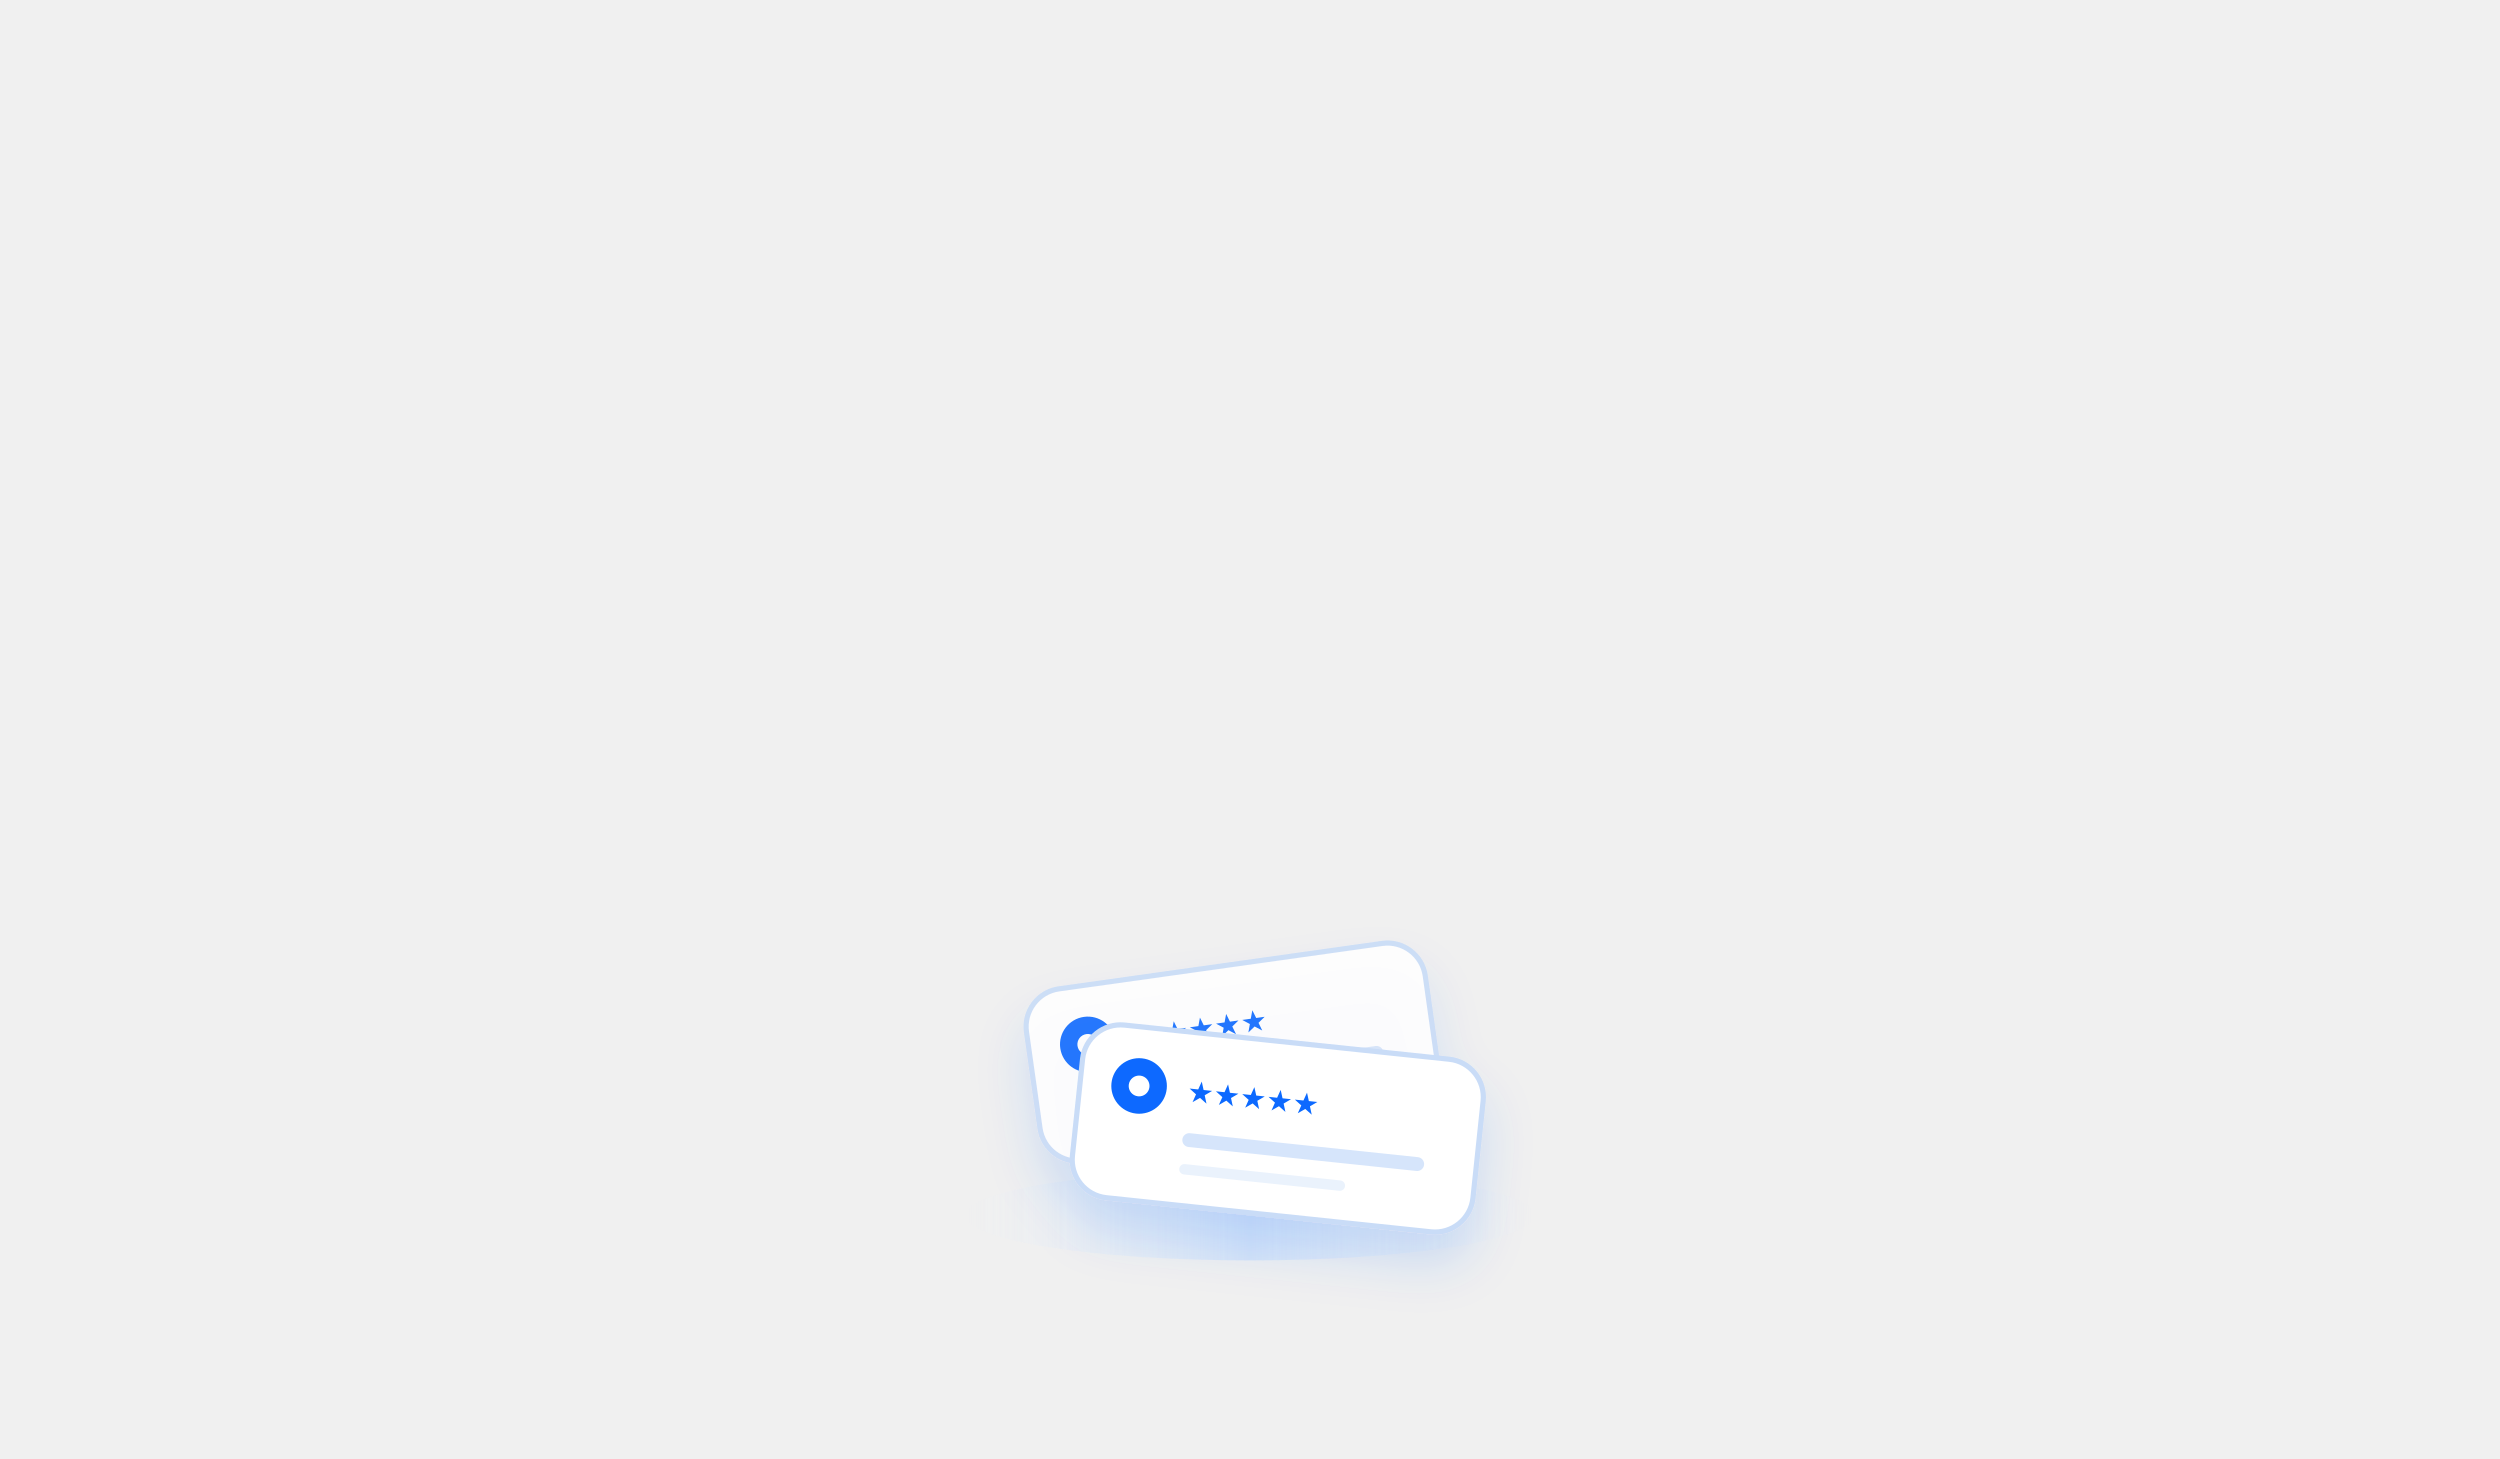
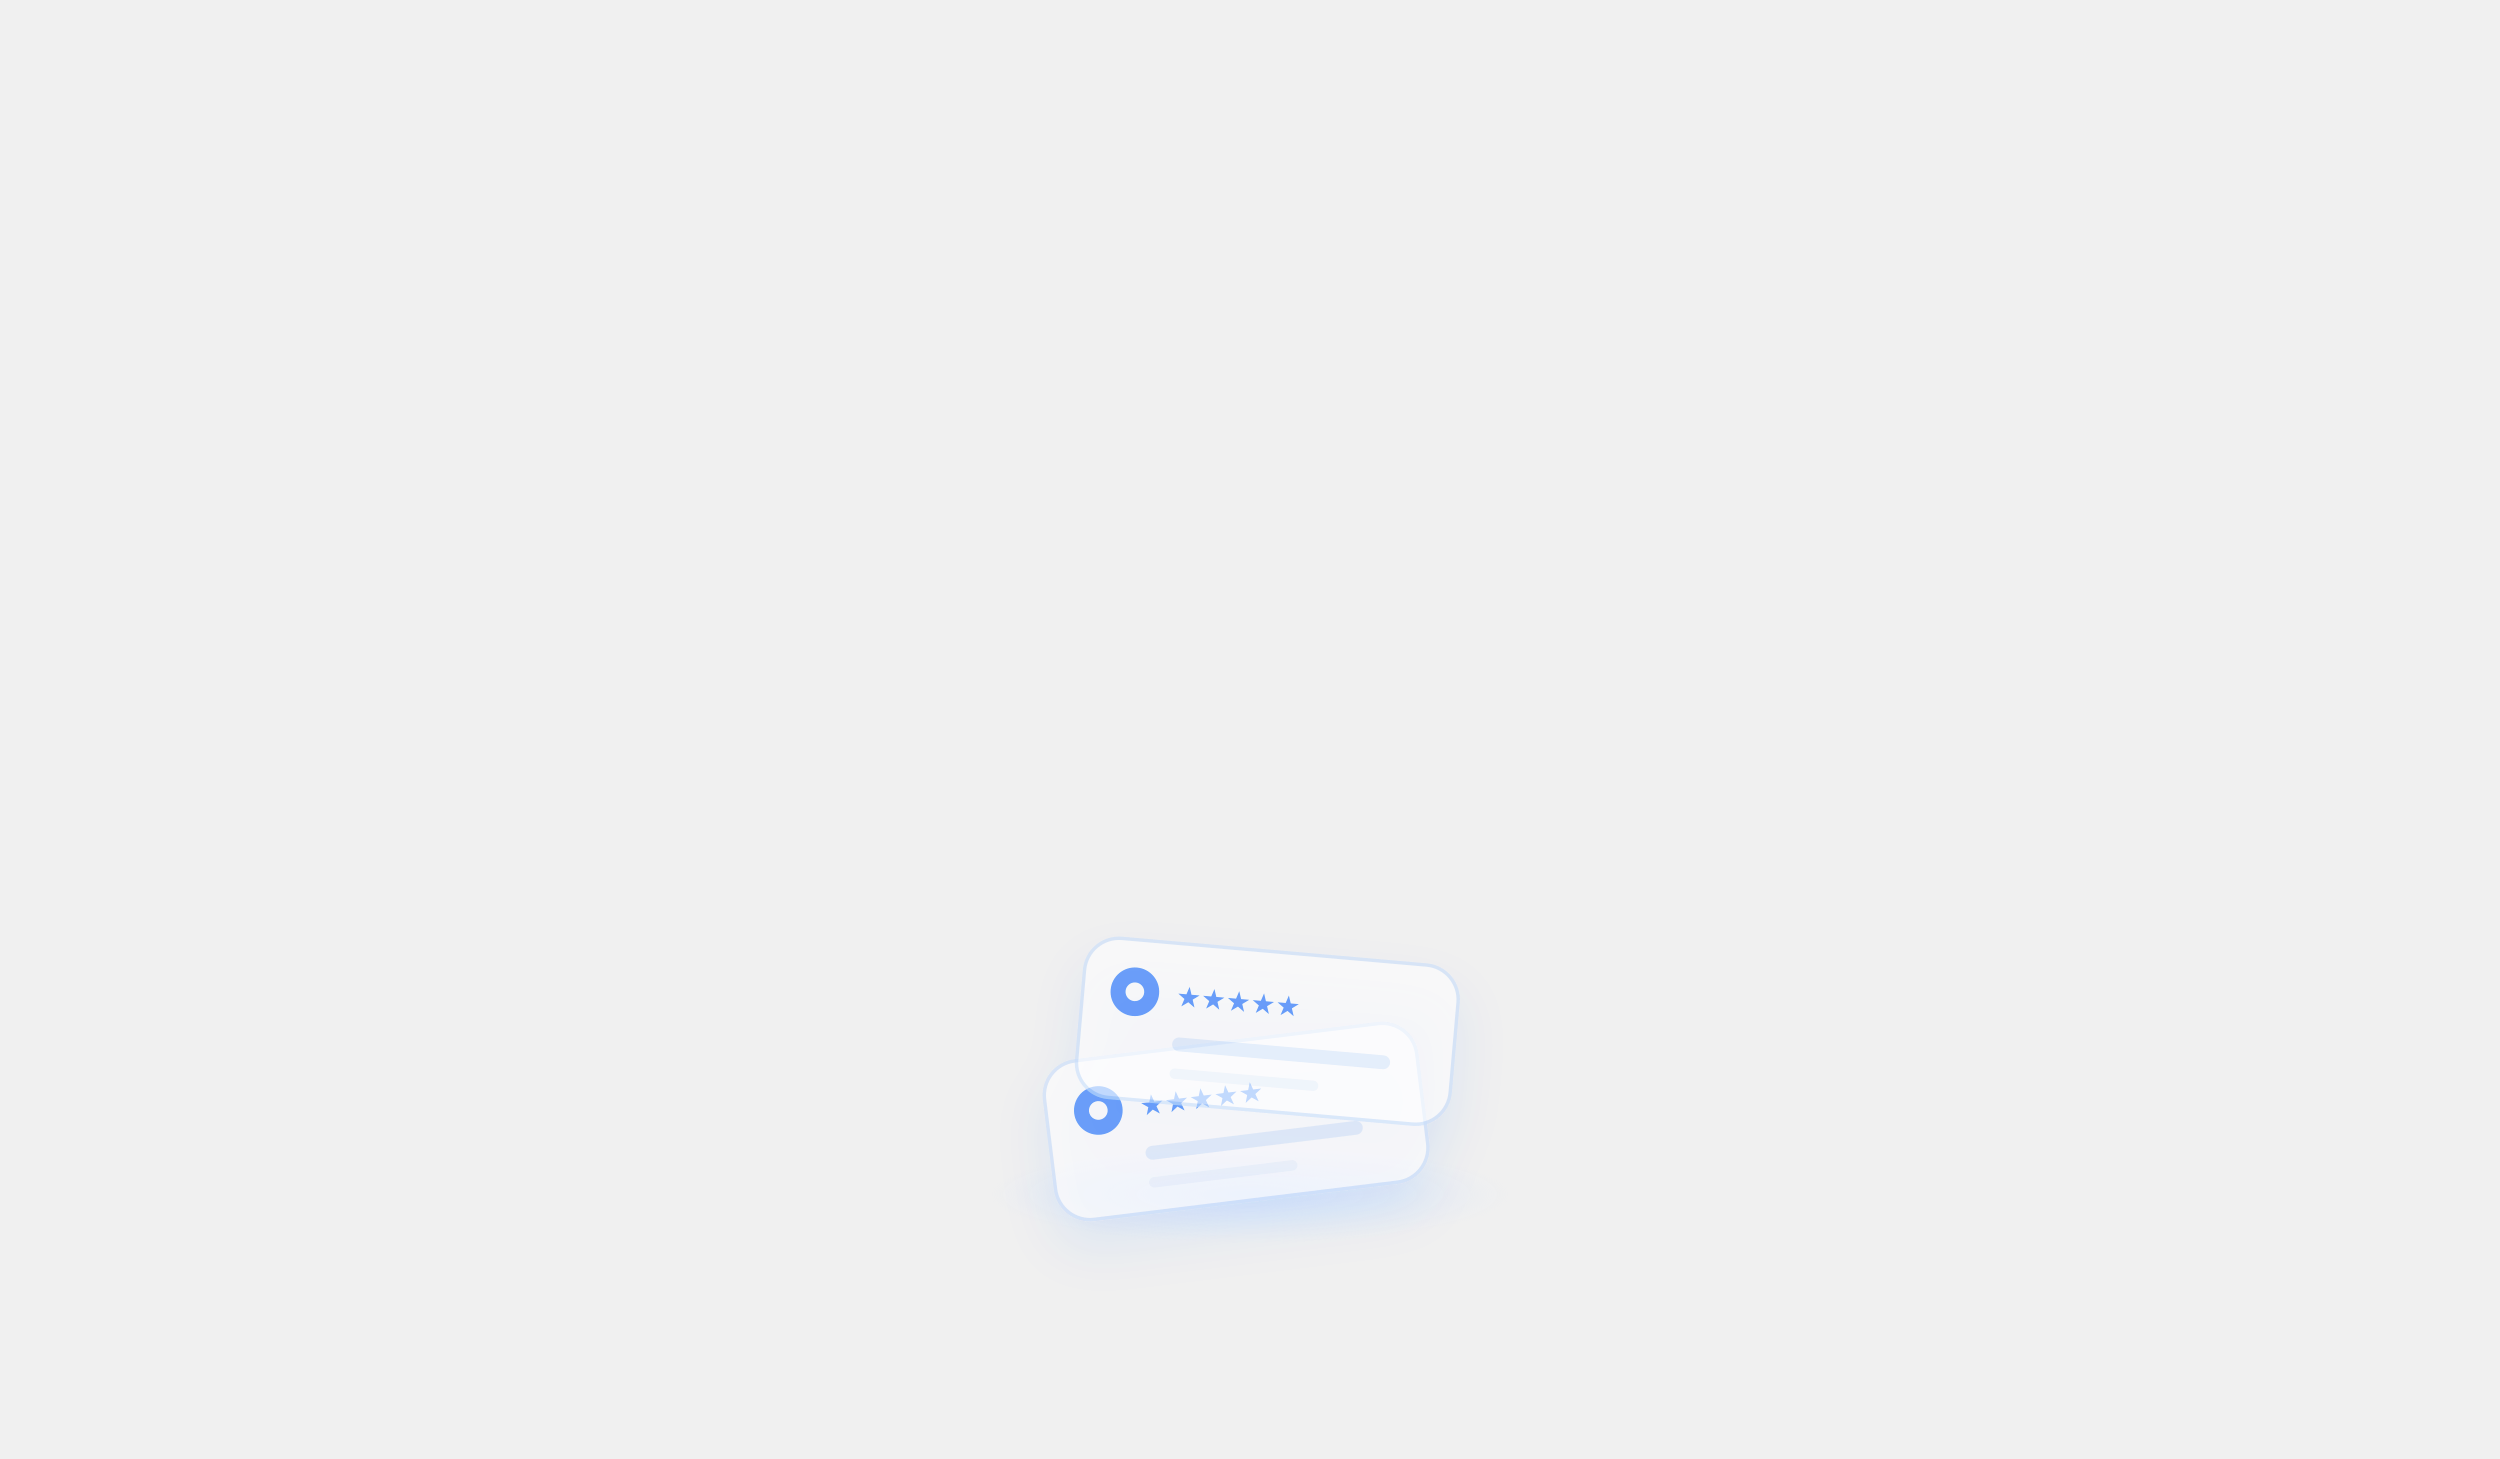
<svg xmlns="http://www.w3.org/2000/svg" viewBox="0 0 720 420">
  <defs>
-     <filter id="shadow" x="-40%" y="-40%" width="180%" height="200%">
-       <feDropShadow dx="0" dy="9" stdDeviation="7" flood-color="#0869ff" flood-opacity=".15" />
+     <filter id="s">
+       <feDropShadow dx="0" dy="8" stdDeviation="7" flood-color="#0869ff" flood-opacity=".14" />
    </filter>
-     <linearGradient id="floor" x1="0" y1="0" x2="1" y2="0">
-       <stop offset="0" stop-color="#dfeeff" stop-opacity="0" />
-       <stop offset=".5" stop-color="#bcd8ff" stop-opacity=".65" />
-       <stop offset="1" stop-color="#dfeeff" stop-opacity="0" />
-     </linearGradient>
+     <radialGradient id="g">
+       <stop stop-color="#cfe3ff" stop-opacity=".65" />
+       <stop offset="1" stop-color="#cfe3ff" stop-opacity="0" />
+     </radialGradient>
  </defs>
-   <ellipse cx="360" cy="350" rx="82" ry="13" fill="url(#floor)" opacity=".75" />
-   <g filter="url(#shadow)">
-     <g opacity="0.88" transform="translate(297 278) rotate(-8 58 25)">
-       <rect x="0" y="0" width="116" height="50" rx="11" fill="#fff" stroke="#c9dcf7" stroke-width="1.5" />
-       <circle cx="17" cy="17" r="8" fill="#0869ff" />
-       <circle cx="17" cy="17" r="3" fill="#fff" />
-       <text x="31" y="20" font-family="Arial,sans-serif" font-size="8.5" font-weight="700" fill="#0869ff">★★★★★</text>
-       <rect x="31" y="29" width="70" height="4" rx="2" fill="#d6e5fb" />
-       <rect x="31" y="38" width="48" height="3" rx="1.5" fill="#eaf2fc" />
+   <ellipse cx="360" cy="344" rx="75" ry="14" fill="url(#g)" />
+   <g filter="url(#s)">
+     <g opacity="0.58" transform="translate(302 300) rotate(-7 54 23)">
+       <rect width="108" height="46" rx="10" fill="#fff" stroke="#c8ddfa" />
+       <circle cx="15" cy="15" r="7" fill="#0869ff" />
+       <circle cx="15" cy="15" r="2.7" fill="#fff" />
+       <text x="27" y="18" font-family="Arial,sans-serif" font-size="8" font-weight="700" fill="#0869ff">★★★★★</text>
+       <rect x="27" y="27" width="63" height="4" rx="2" fill="#d8e7fb" />
+       <rect x="27" y="36" width="43" height="3" rx="1.5" fill="#edf3fb" />
    </g>
-     <g opacity="1.00" transform="translate(310 300) rotate(6 58 25)">
-       <rect x="0" y="0" width="116" height="50" rx="11" fill="#fff" stroke="#c9dcf7" stroke-width="1.5" />
-       <circle cx="17" cy="17" r="8" fill="#0869ff" />
-       <circle cx="17" cy="17" r="3" fill="#fff" />
-       <text x="31" y="20" font-family="Arial,sans-serif" font-size="8.5" font-weight="700" fill="#0869ff">★★★★★</text>
-       <rect x="31" y="29" width="70" height="4" rx="2" fill="#d6e5fb" />
-       <rect x="31" y="38" width="48" height="3" rx="1.5" fill="#eaf2fc" />
+     <g opacity="0.592" transform="translate(311 274) rotate(5 54 23)">
+       <rect width="108" height="46" rx="10" fill="#fff" stroke="#c8ddfa" />
+       <circle cx="15" cy="15" r="7" fill="#0869ff" />
+       <circle cx="15" cy="15" r="2.7" fill="#fff" />
+       <text x="27" y="18" font-family="Arial,sans-serif" font-size="8" font-weight="700" fill="#0869ff">★★★★★</text>
+       <rect x="27" y="27" width="63" height="4" rx="2" fill="#d8e7fb" />
+       <rect x="27" y="36" width="43" height="3" rx="1.5" fill="#edf3fb" />
    </g>
  </g>
</svg>
